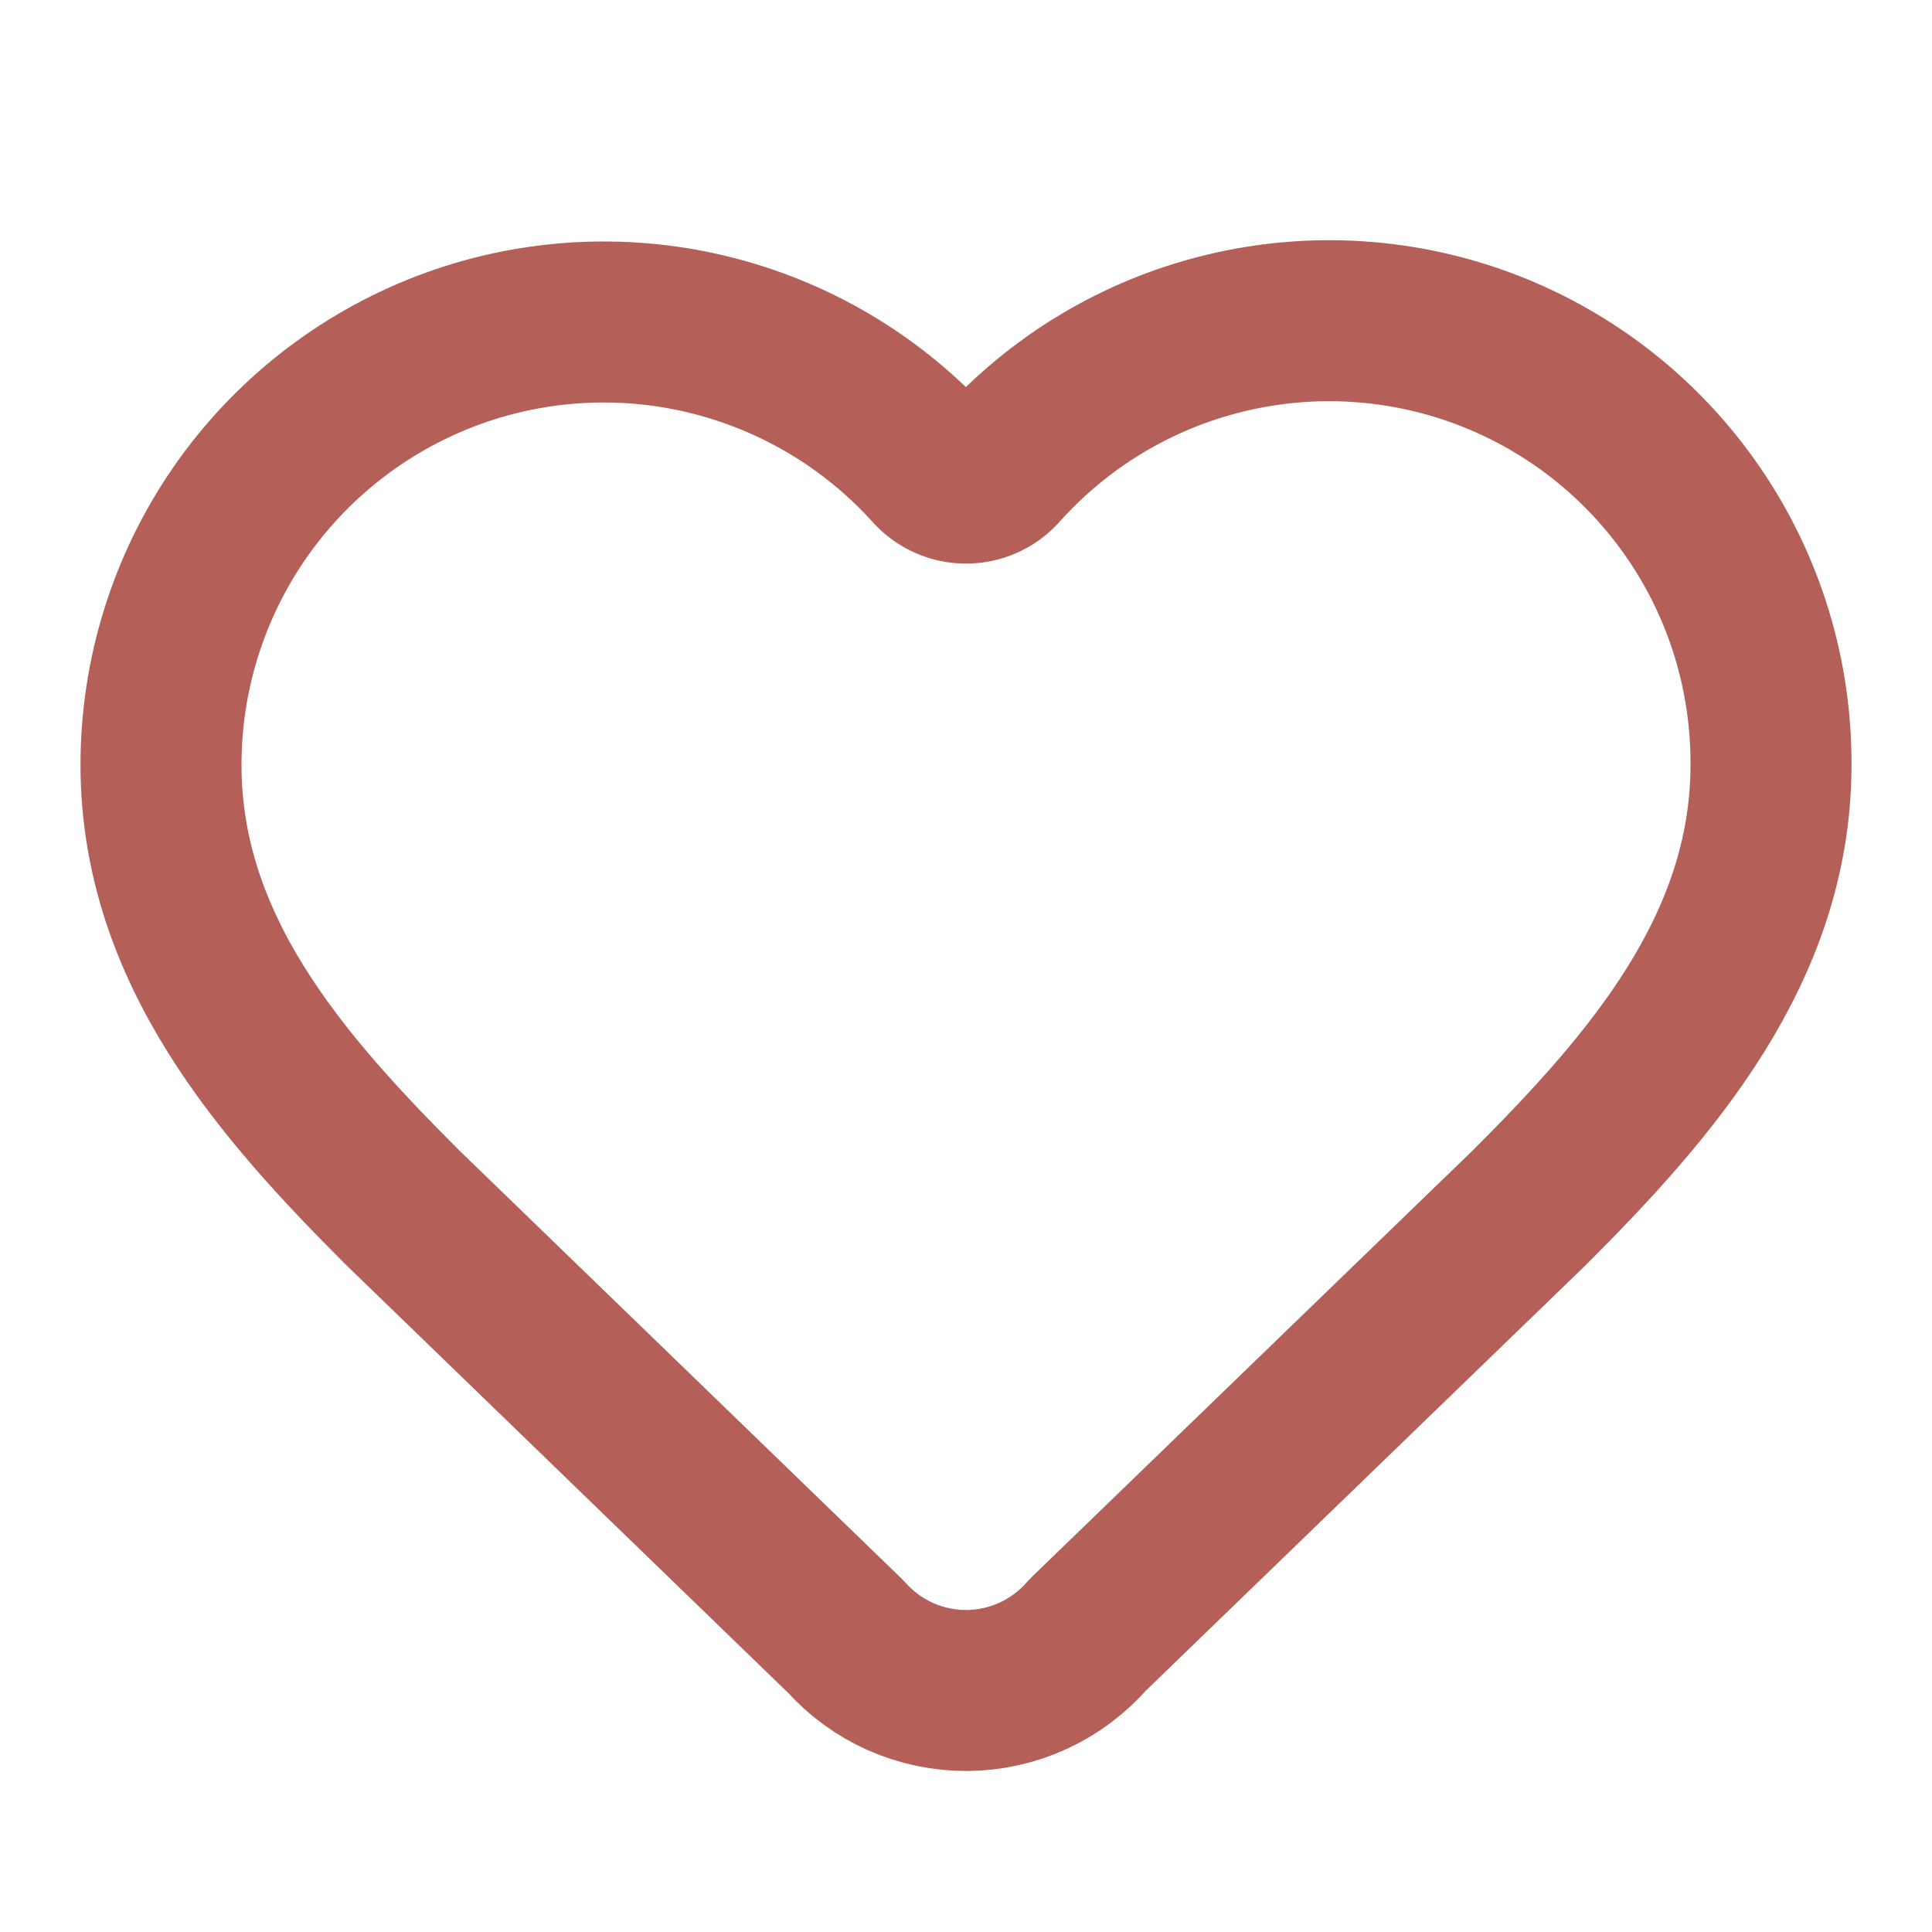
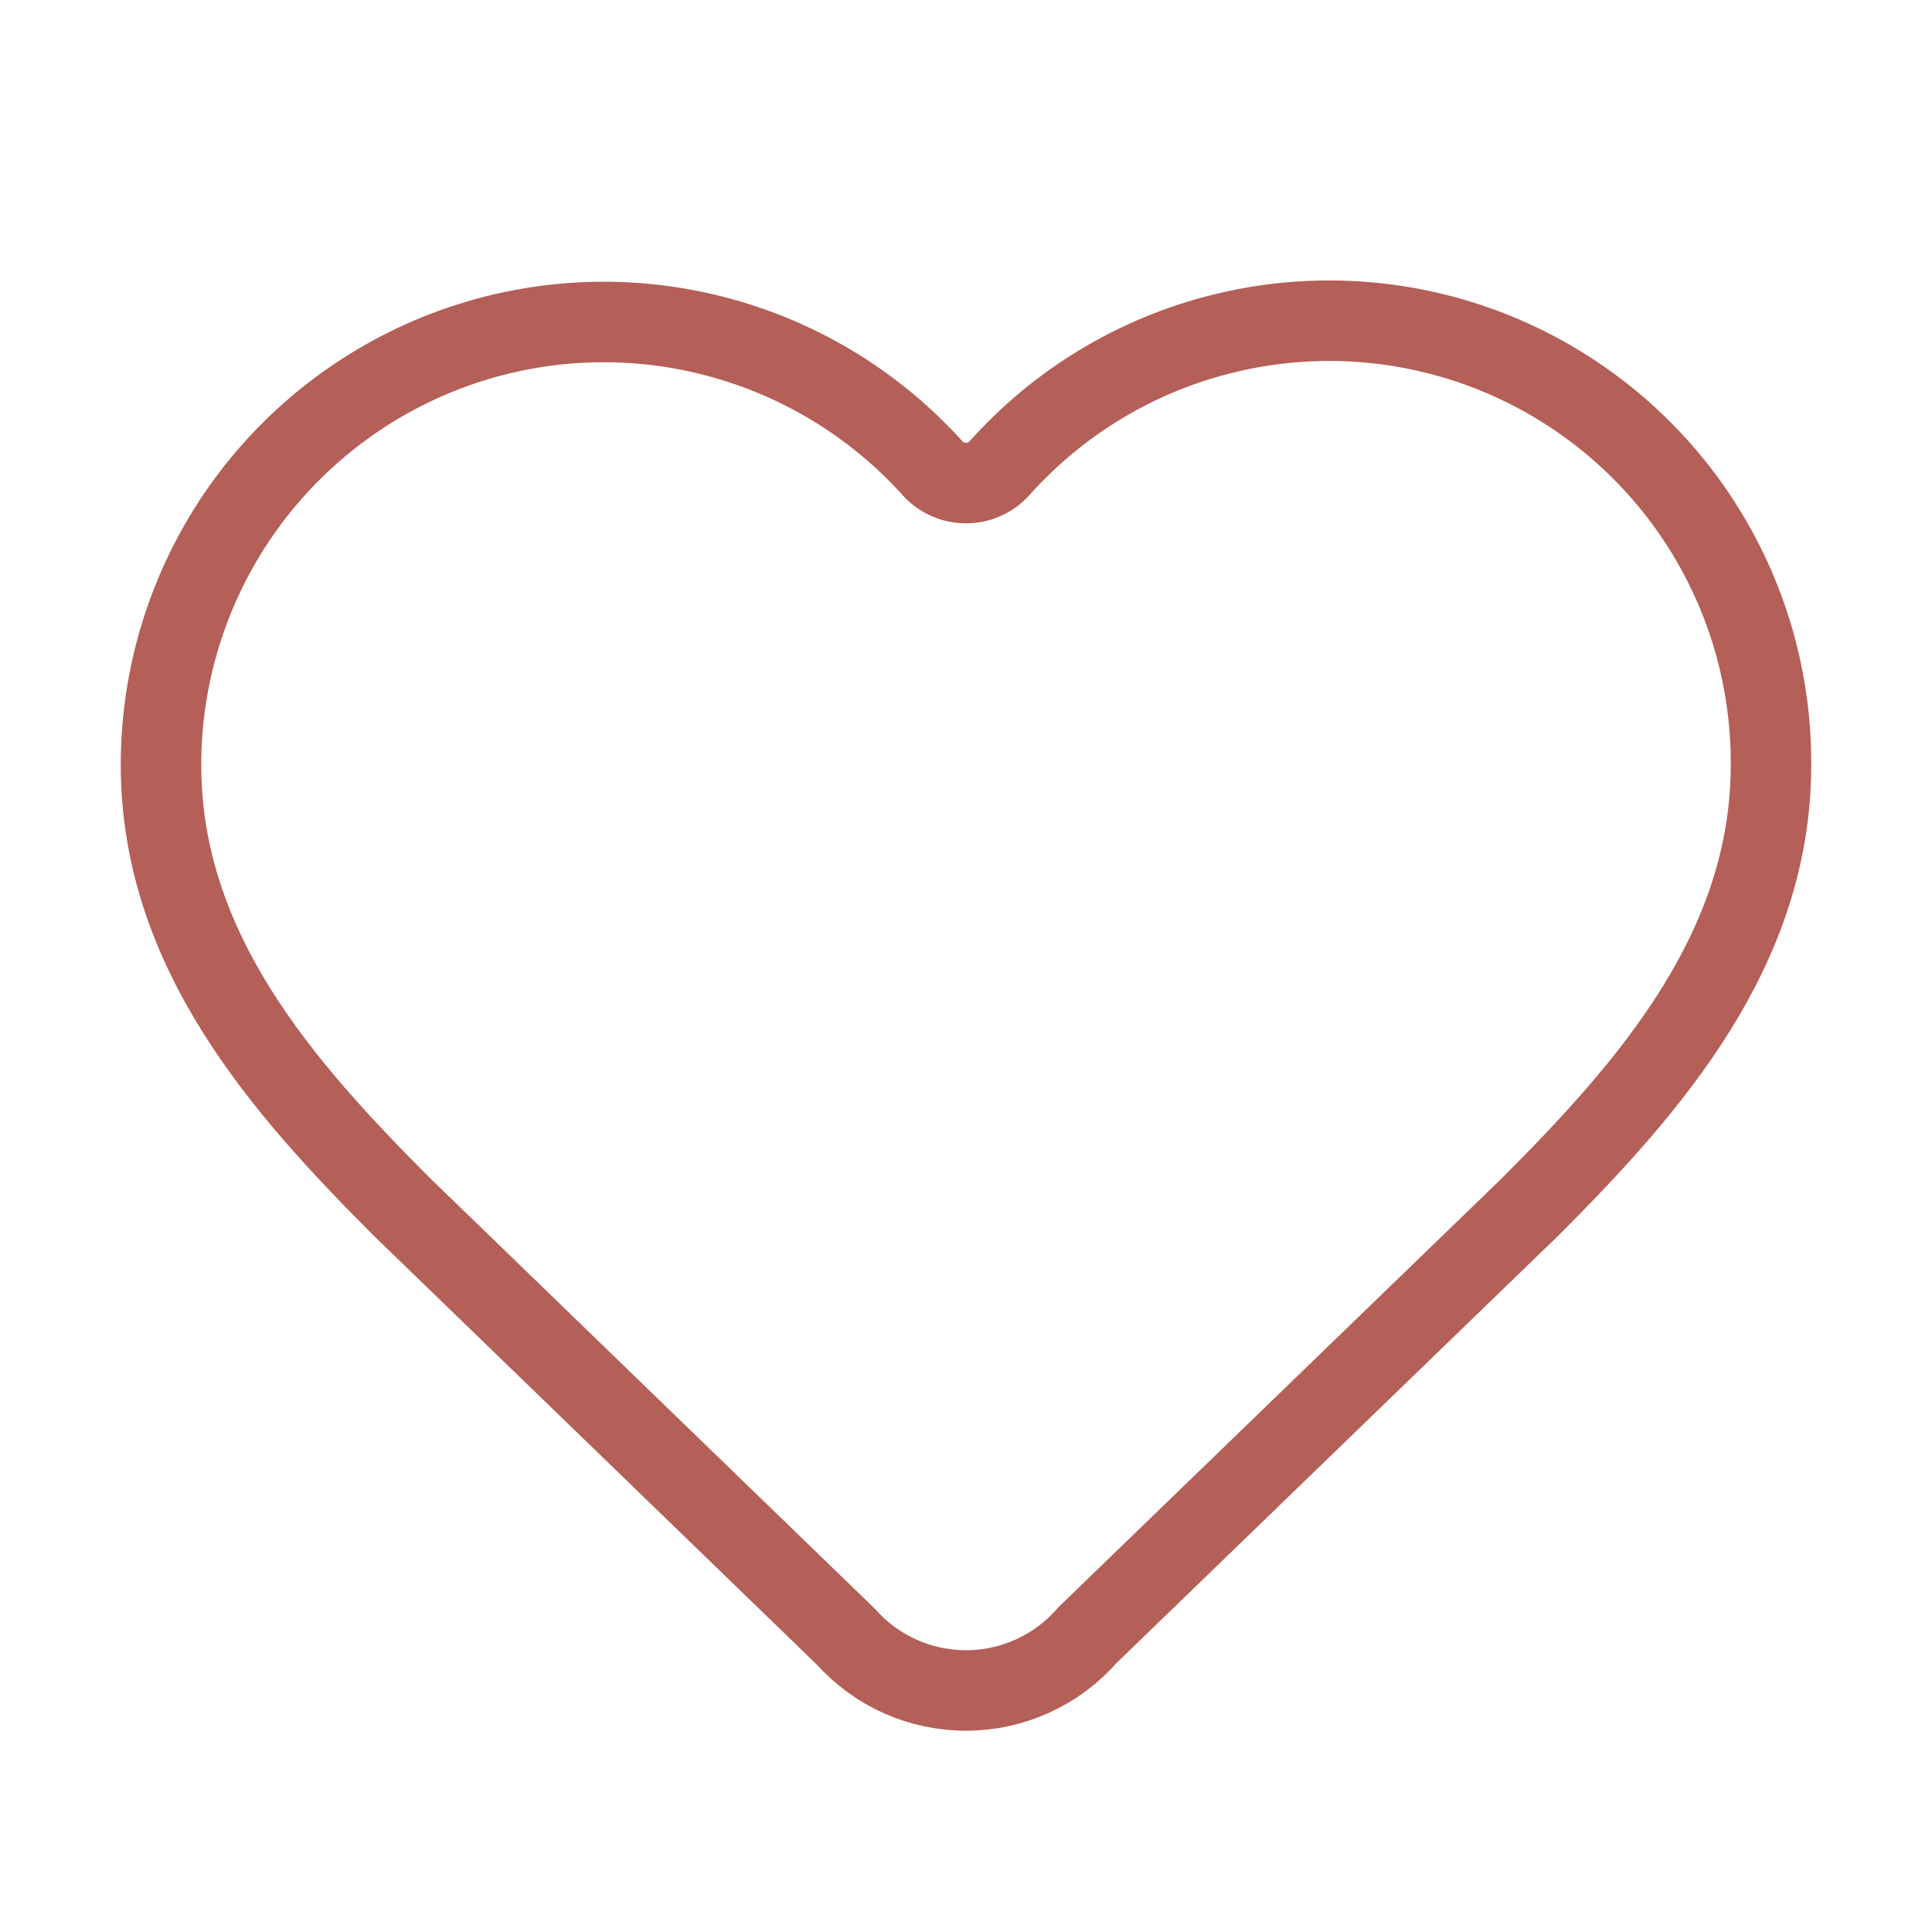
<svg xmlns="http://www.w3.org/2000/svg" width="24" height="24" viewBox="0 0 24 24" fill="none">
-   <path d="M2 9.5C2 8.387 2.338 7.301 2.968 6.384C3.599 5.467 4.493 4.763 5.532 4.364C6.571 3.966 7.706 3.892 8.788 4.153C9.87 4.414 10.847 4.996 11.591 5.824C11.643 5.88 11.707 5.925 11.777 5.955C11.847 5.986 11.923 6.001 12 6.001C12.077 6.001 12.153 5.986 12.223 5.955C12.293 5.925 12.357 5.88 12.409 5.824C13.15 4.991 14.128 4.403 15.212 4.14C16.295 3.876 17.433 3.948 18.475 4.347C19.516 4.747 20.411 5.453 21.041 6.374C21.671 7.294 22.005 8.385 22 9.5C22 11.79 20.5 13.5 19 15L13.508 20.313C13.322 20.527 13.092 20.699 12.834 20.817C12.576 20.936 12.296 20.998 12.012 21C11.729 21.001 11.448 20.943 11.188 20.828C10.929 20.713 10.697 20.544 10.508 20.332L5 15C3.5 13.5 2 11.8 2 9.5Z" stroke="#B45F57" stroke-width="2" stroke-linecap="round" stroke-linejoin="round" />
+   <path d="M2 9.5C2 8.387 2.338 7.301 2.968 6.384C3.599 5.467 4.493 4.763 5.532 4.364C6.571 3.966 7.706 3.892 8.788 4.153C9.87 4.414 10.847 4.996 11.591 5.824C11.643 5.88 11.707 5.925 11.777 5.955C11.847 5.986 11.923 6.001 12 6.001C12.077 6.001 12.153 5.986 12.223 5.955C12.293 5.925 12.357 5.88 12.409 5.824C13.15 4.991 14.128 4.403 15.212 4.14C16.295 3.876 17.433 3.948 18.475 4.347C19.516 4.747 20.411 5.453 21.041 6.374C21.671 7.294 22.005 8.385 22 9.5C22 11.79 20.5 13.5 19 15L13.508 20.313C13.322 20.527 13.092 20.699 12.834 20.817C12.576 20.936 12.296 20.998 12.012 21C11.729 21.001 11.448 20.943 11.188 20.828C10.929 20.713 10.697 20.544 10.508 20.332L5 15C3.5 13.5 2 11.8 2 9.5Z" stroke="#B45F57" stroke-width="1" stroke-linecap="round" stroke-linejoin="round" />
</svg>
